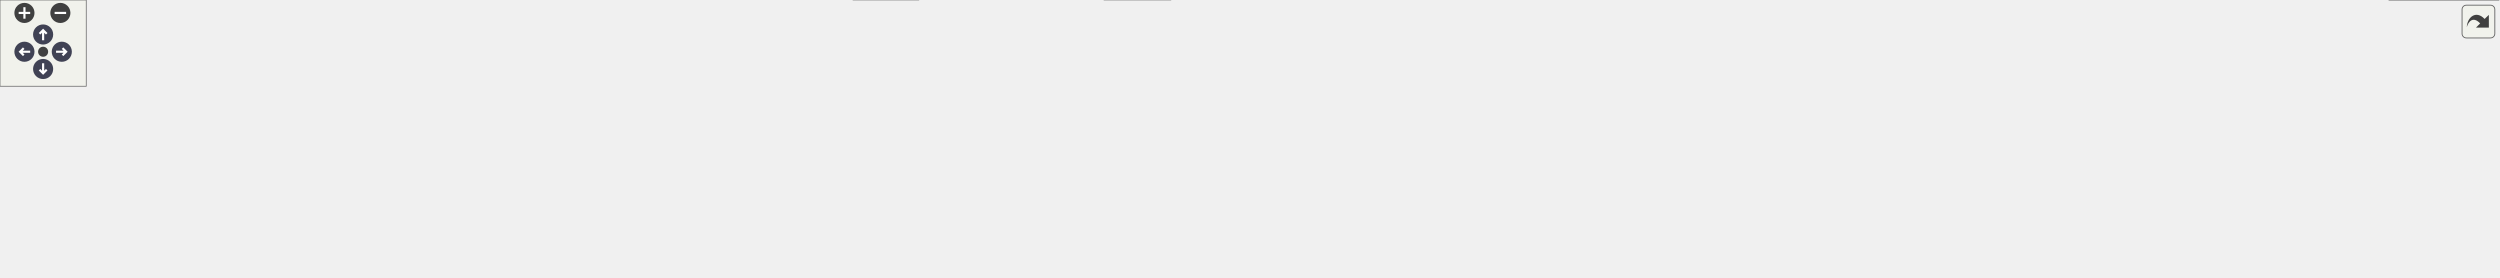
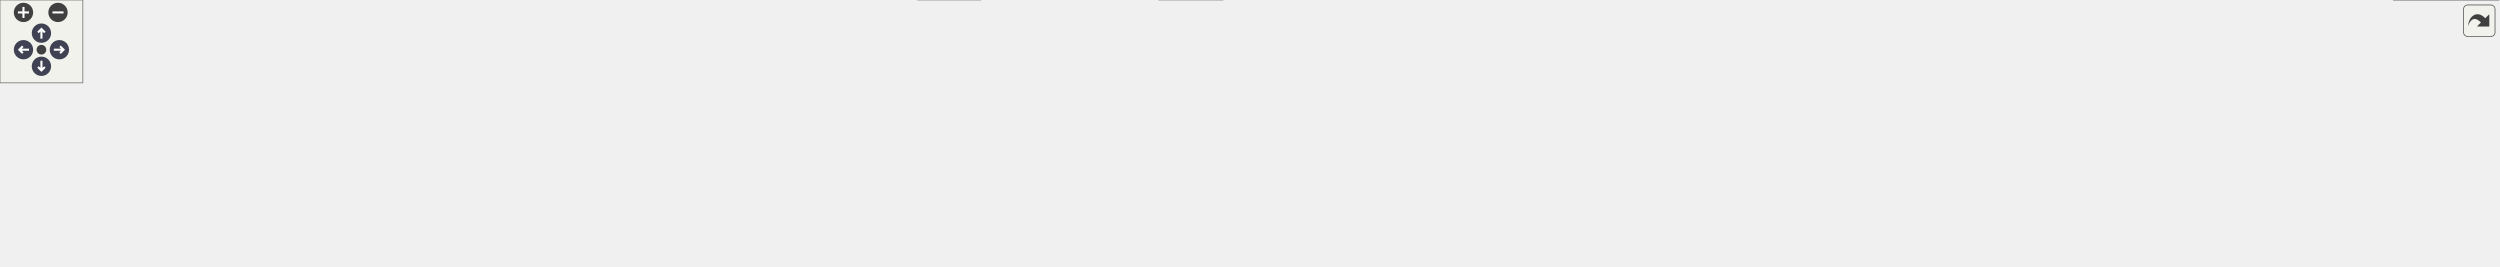
<svg xmlns="http://www.w3.org/2000/svg" xmlns:xlink="http://www.w3.org/1999/xlink" id="main" version="1.1" xml:space="preserve">
  <style type="text/css">
.node, .edge {opacity: 0.7;}
.node.selected, .edge.selected {opacity: 1;}
.edge:hover path { stroke: red; }
.edge:hover polygon { stroke: red; fill: red; }
</style>
  <defs>
    <circle id="rim" cx="0" cy="0" r="7" />
    <circle id="rim2" cx="0" cy="0" r="3.5" />
    <g id="zoomPlus">
      <use xlink:href="#rim" fill="#404040">
        <set attributeName="fill" to="#808080" begin="zoomplus.mouseover" end="zoomplus.mouseout" />
      </use>
      <path d="M-4,0h8M0,-4v8" fill="none" stroke="white" stroke-width="1.5" pointer-events="none" />
    </g>
    <g id="zoomMin">
      <use xlink:href="#rim" fill="#404040">
        <set attributeName="fill" to="#808080" begin="zoomminus.mouseover" end="zoomminus.mouseout" />
      </use>
      <path d="M-4,0h8" fill="none" stroke="white" stroke-width="1.5" pointer-events="none" />
    </g>
    <g id="arrowUp" transform="translate(30 24)">
      <use xlink:href="#rim" />
      <path pointer-events="none" fill="none" stroke="white" stroke-width="1.5" d="M0,-3.0v7 M-2.5,-0.5L0,-3.0L2.5,-0.5" />
    </g>
    <g id="arrowRight" transform="rotate(90) translate(36 -43)">
      <use xlink:href="#rim" />
      <path pointer-events="none" fill="none" stroke="white" stroke-width="1.5" d="M0,-3.0v7 M-2.5,-0.5L0,-3.0L2.5,-0.5" />
    </g>
    <g id="arrowDown" transform="rotate(180) translate(-30 -48)">
      <use xlink:href="#rim" />
      <path pointer-events="none" fill="none" stroke="white" stroke-width="1.5" d="M0,-3.0v7 M-2.5,-0.5L0,-3.0L2.5,-0.5" />
    </g>
    <g id="arrowLeft" transform="rotate(270) translate(-36 17)">
      <use xlink:href="#rim" />
      <path pointer-events="none" fill="none" stroke="white" stroke-width="1.5" d="M0,-3.0v7 M-2.5,-0.5L0,-3.0L2.5,-0.5" />
    </g>
    <g id="resetDef">
      <use xlink:href="#rim2" fill="#404040">
        <set attributeName="fill" to="#808080" begin="reset.mouseover" end="reset.mouseout" />
      </use>
    </g>
  </defs>
  <svg id="graph" class="graph">
    <g id="viewport">
      <g id="Node000001" class="node">
        <g id="a_Node000001">
          <a xlink:title="Global variable declarations   Global convenience function declarations   Global data structure defin...">
-             <polygon fill="#999999" stroke="#666666" points="805.25,-132 755.5,-132 755.5,-112 805.25,-112 805.25,-132" />
-             <text xml:space="preserve" text-anchor="middle" x="780.38" y="-118.5" font-family="Helvetica,sans-Serif" font-size="10.00">global.h</text>
+             <polygon fill="#999999" stroke="#666666" points="838.25,-132 788.5,-132 788.5,-112 838.25,-112 838.25,-132" />
+             <text xml:space="preserve" text-anchor="middle" x="813.38" y="-118.5" font-family="Helvetica,sans-Serif" font-size="10.00">global.h</text>
          </a>
        </g>
      </g>
      <g id="Node000002" class="node">
        <g id="a_Node000002">
          <a xlink:title=" ">
            <polygon fill="#e0e0e0" stroke="#999999" points="46.75,-76 0,-76 0,-56 46.75,-56 46.75,-76" />
            <text xml:space="preserve" text-anchor="middle" x="23.38" y="-62.5" font-family="Helvetica,sans-Serif" font-size="10.00">libintl.h</text>
          </a>
        </g>
      </g>
      <g id="edge1_Node000001_Node000002" class="edge">
        <g id="a_edge1_Node000001_Node000002">
          <a xlink:title=" ">
-             <path fill="none" stroke="#63b8ff" d="M755.11,-121.36C662.81,-122.27 335.22,-122 58.09,-76.12" />
-             <polygon fill="#63b8ff" stroke="#63b8ff" points="58.95,-72.71 48.51,-74.5 57.79,-79.61 58.95,-72.71" />
+             <path fill="none" stroke="#63b8ff" d="M788.29,-121.45C693.61,-122.77 348.98,-123.89 58.2,-76.13" />
+             <polygon fill="#63b8ff" stroke="#63b8ff" points="58.94,-72.7 48.5,-74.51 57.79,-79.61 58.94,-72.7" />
          </a>
        </g>
      </g>
      <g id="Node000003" class="node">
        <g id="a_Node000003">
          <a xlink:title=" ">
            <polygon fill="#e0e0e0" stroke="#999999" points="114.25,-76 64.5,-76 64.5,-56 114.25,-56 114.25,-76" />
            <text xml:space="preserve" text-anchor="middle" x="89.38" y="-62.5" font-family="Helvetica,sans-Serif" font-size="10.00">locale.h</text>
          </a>
        </g>
      </g>
      <g id="edge2_Node000001_Node000003" class="edge">
        <g id="a_edge2_Node000001_Node000003">
          <a xlink:title=" ">
-             <path fill="none" stroke="#63b8ff" d="M755.11,-120.99C668.53,-120.61 375.78,-116.34 125.64,-76.05" />
-             <polygon fill="#63b8ff" stroke="#63b8ff" points="126.44,-72.63 116,-74.47 125.31,-79.54 126.44,-72.63" />
+             <path fill="none" stroke="#63b8ff" d="M788.11,-121.11C698.77,-121.13 389.4,-118.09 125.84,-76.07" />
+             <polygon fill="#63b8ff" stroke="#63b8ff" points="126.43,-72.62 116,-74.48 125.31,-79.53 126.43,-72.62" />
          </a>
        </g>
      </g>
      <g id="Node000004" class="node">
        <g id="a_Node000004">
          <a xlink:title=" ">
            <polygon fill="#e0e0e0" stroke="#999999" points="172,-76 132.75,-76 132.75,-56 172,-56 172,-76" />
            <text xml:space="preserve" text-anchor="middle" x="152.38" y="-62.5" font-family="Helvetica,sans-Serif" font-size="10.00">glib.h</text>
          </a>
        </g>
      </g>
      <g id="edge3_Node000001_Node000004" class="edge">
        <g id="a_edge3_Node000001_Node000004">
          <a xlink:title=" ">
-             <path fill="none" stroke="#63b8ff" d="M755.23,-121.22C673.61,-121.51 408.75,-118.99 183.45,-76.2" />
-             <polygon fill="#63b8ff" stroke="#63b8ff" points="184.38,-72.82 173.9,-74.35 183.05,-79.69 184.38,-72.82" />
+             <path fill="none" stroke="#63b8ff" d="M788.06,-121.36C703.32,-122.13 421.91,-121.05 183.38,-76.18" />
+             <polygon fill="#63b8ff" stroke="#63b8ff" points="184.38,-72.8 173.9,-74.36 183.06,-79.68 184.38,-72.8" />
          </a>
        </g>
      </g>
      <g id="Node000005" class="node">
        <g id="a_Node000005">
          <a xlink:title=" ">
            <polygon fill="#e0e0e0" stroke="#999999" points="255.12,-76 189.62,-76 189.62,-56 255.12,-56 255.12,-76" />
            <text xml:space="preserve" text-anchor="middle" x="222.38" y="-62.5" font-family="Helvetica,sans-Serif" font-size="10.00">glib/gi18n.h</text>
          </a>
        </g>
      </g>
      <g id="edge4_Node000001_Node000005" class="edge">
        <g id="a_edge4_Node000001_Node000005">
          <a xlink:title=" ">
-             <path fill="none" stroke="#63b8ff" d="M755.01,-119.9C681.23,-116.48 460.2,-104.57 266.56,-76.14" />
-             <polygon fill="#63b8ff" stroke="#63b8ff" points="267.22,-72.7 256.82,-74.69 266.19,-79.62 267.22,-72.7" />
+             <path fill="none" stroke="#63b8ff" d="M788.07,-120.09C711.2,-117.08 473.5,-105.98 266.4,-76.1" />
+             <polygon fill="#63b8ff" stroke="#63b8ff" points="267.22,-72.68 256.81,-74.7 266.2,-79.61 267.22,-72.68" />
          </a>
        </g>
      </g>
      <g id="Node000006" class="node">
        <g id="a_Node000006">
          <a xlink:title=" ">
-             <polygon fill="#e0e0e0" stroke="#999999" points="323.62,-76 273.12,-76 273.12,-56 323.62,-56 323.62,-76" />
-             <text xml:space="preserve" text-anchor="middle" x="298.38" y="-62.5" font-family="Helvetica,sans-Serif" font-size="10.00">unistd.h</text>
+             <polygon fill="#e0e0e0" stroke="#999999" points="325.75,-76 273,-76 273,-56 325.75,-56 325.75,-76" />
+             <text xml:space="preserve" text-anchor="middle" x="299.38" y="-62.5" font-family="Helvetica,sans-Serif" font-size="10.00">gio/gio.h</text>
          </a>
        </g>
      </g>
      <g id="edge5_Node000001_Node000006" class="edge">
        <g id="a_edge5_Node000001_Node000006">
          <a xlink:title=" ">
-             <path fill="none" stroke="#63b8ff" d="M755.41,-119.88C688.64,-116.61 500.3,-105.44 334.77,-76.17" />
-             <polygon fill="#63b8ff" stroke="#63b8ff" points="335.85,-72.81 325.39,-74.49 334.61,-79.7 335.85,-72.81" />
+             <path fill="none" stroke="#63b8ff" d="M788.06,-119.97C717.99,-116.82 515.42,-105.8 337.18,-76.03" />
+             <polygon fill="#63b8ff" stroke="#63b8ff" points="337.95,-72.61 327.51,-74.39 336.78,-79.51 337.95,-72.61" />
          </a>
        </g>
      </g>
      <g id="Node000007" class="node">
        <g id="a_Node000007">
          <a xlink:title=" ">
-             <polygon fill="#e0e0e0" stroke="#999999" points="389.5,-76 341.25,-76 341.25,-56 389.5,-56 389.5,-76" />
-             <text xml:space="preserve" text-anchor="middle" x="365.38" y="-62.5" font-family="Helvetica,sans-Serif" font-size="10.00">string.h</text>
+             <polygon fill="#e0e0e0" stroke="#999999" points="394.62,-76 344.12,-76 344.12,-56 394.62,-56 394.62,-76" />
+             <text xml:space="preserve" text-anchor="middle" x="369.38" y="-62.5" font-family="Helvetica,sans-Serif" font-size="10.00">unistd.h</text>
          </a>
        </g>
      </g>
      <g id="edge6_Node000001_Node000007" class="edge">
        <g id="a_edge6_Node000001_Node000007">
          <a xlink:title=" ">
-             <path fill="none" stroke="#63b8ff" d="M755.08,-118.98C694.2,-113.91 534.8,-99.33 403.38,-76 402.55,-75.85 401.71,-75.7 400.87,-75.54" />
-             <polygon fill="#63b8ff" stroke="#63b8ff" points="401.81,-72.16 391.3,-73.53 400.37,-79.01 401.81,-72.16" />
+             <path fill="none" stroke="#63b8ff" d="M788.23,-119.55C725.36,-115.66 556.22,-103.48 406.13,-76.27" />
+             <polygon fill="#63b8ff" stroke="#63b8ff" points="406.86,-72.84 396.39,-74.47 405.59,-79.73 406.86,-72.84" />
          </a>
        </g>
      </g>
      <g id="Node000008" class="node">
        <g id="a_Node000008">
          <a xlink:title=" ">
-             <polygon fill="#e0e0e0" stroke="#999999" points="639,-20 593.75,-20 593.75,0 639,0 639,-20" />
-             <text xml:space="preserve" text-anchor="middle" x="616.38" y="-6.5" font-family="Helvetica,sans-Serif" font-size="10.00">stdio.h</text>
+             <polygon fill="#e0e0e0" stroke="#999999" points="460.5,-76 412.25,-76 412.25,-56 460.5,-56 460.5,-76" />
+             <text xml:space="preserve" text-anchor="middle" x="436.38" y="-62.5" font-family="Helvetica,sans-Serif" font-size="10.00">string.h</text>
          </a>
        </g>
      </g>
      <g id="edge7_Node000001_Node000008" class="edge">
        <g id="a_edge7_Node000001_Node000008">
          <a xlink:title=" ">
-             <path fill="none" stroke="#63b8ff" d="M755.25,-119.6C679.53,-115.11 457.43,-99.99 436.38,-76 393.96,-27.67 518.54,-15.27 581.87,-12.09" />
-             <polygon fill="#63b8ff" stroke="#63b8ff" points="581.94,-15.59 591.78,-11.65 581.63,-8.6 581.94,-15.59" />
+             <path fill="none" stroke="#63b8ff" d="M788.15,-118.53C731.67,-112.81 590.86,-97.47 474.38,-76 473.55,-75.85 472.72,-75.69 471.88,-75.53" />
+             <polygon fill="#63b8ff" stroke="#63b8ff" points="472.82,-72.15 462.31,-73.49 471.36,-78.99 472.82,-72.15" />
          </a>
        </g>
      </g>
      <g id="Node000009" class="node">
        <g id="a_Node000009">
          <a xlink:title=" ">
-             <polygon fill="#e0e0e0" stroke="#999999" points="493.12,-76 445.62,-76 445.62,-56 493.12,-56 493.12,-76" />
-             <text xml:space="preserve" text-anchor="middle" x="469.38" y="-62.5" font-family="Helvetica,sans-Serif" font-size="10.00">stdlib.h</text>
+             <polygon fill="#e0e0e0" stroke="#999999" points="710,-20 664.75,-20 664.75,0 710,0 710,-20" />
+             <text xml:space="preserve" text-anchor="middle" x="687.38" y="-6.5" font-family="Helvetica,sans-Serif" font-size="10.00">stdio.h</text>
          </a>
        </g>
      </g>
      <g id="edge8_Node000001_Node000009" class="edge">
        <g id="a_edge8_Node000001_Node000009">
          <a xlink:title=" ">
-             <path fill="none" stroke="#63b8ff" d="M755.18,-117.92C707.82,-111.92 602.09,-97.53 504.37,-76.48" />
-             <polygon fill="#63b8ff" stroke="#63b8ff" points="505.41,-73.12 494.89,-74.4 503.91,-79.96 505.41,-73.12" />
+             <path fill="none" stroke="#63b8ff" d="M788.03,-121.31C721.35,-121.52 543.7,-118.06 507.38,-76 465.35,-27.34 589.73,-15.1 652.94,-12.03" />
+             <polygon fill="#63b8ff" stroke="#63b8ff" points="652.98,-15.53 662.83,-11.61 652.69,-8.54 652.98,-15.53" />
          </a>
        </g>
      </g>
      <g id="Node000010" class="node">
        <g id="a_Node000010">
          <a xlink:title=" ">
-             <polygon fill="#e0e0e0" stroke="#999999" points="577.88,-76 510.88,-76 510.88,-56 577.88,-56 577.88,-76" />
-             <text xml:space="preserve" text-anchor="middle" x="544.38" y="-62.5" font-family="Helvetica,sans-Serif" font-size="10.00">sys/types.h</text>
+             <polygon fill="#e0e0e0" stroke="#999999" points="564.12,-76 516.62,-76 516.62,-56 564.12,-56 564.12,-76" />
+             <text xml:space="preserve" text-anchor="middle" x="540.38" y="-62.5" font-family="Helvetica,sans-Serif" font-size="10.00">stdlib.h</text>
          </a>
        </g>
      </g>
      <g id="edge9_Node000001_Node000010" class="edge">
        <g id="a_edge9_Node000001_Node000010">
          <a xlink:title=" ">
-             <path fill="none" stroke="#63b8ff" d="M755.12,-115.22C715.52,-106.16 638.26,-88.48 589.1,-77.23" />
-             <polygon fill="#63b8ff" stroke="#63b8ff" points="590.15,-73.88 579.62,-75.07 588.59,-80.71 590.15,-73.88" />
+             <path fill="none" stroke="#63b8ff" d="M788.24,-117.07C746.13,-110.32 658.47,-95.58 575.56,-76.6" />
+             <polygon fill="#63b8ff" stroke="#63b8ff" points="576.43,-73.21 565.9,-74.36 574.85,-80.03 576.43,-73.21" />
          </a>
        </g>
      </g>
      <g id="Node000011" class="node">
        <g id="a_Node000011">
          <a xlink:title=" ">
-             <polygon fill="#e0e0e0" stroke="#999999" points="655.12,-76 595.62,-76 595.62,-56 655.12,-56 655.12,-76" />
-             <text xml:space="preserve" text-anchor="middle" x="625.38" y="-62.5" font-family="Helvetica,sans-Serif" font-size="10.00">sys/stat.h</text>
+             <polygon fill="#e0e0e0" stroke="#999999" points="648.88,-76 581.88,-76 581.88,-56 648.88,-56 648.88,-76" />
+             <text xml:space="preserve" text-anchor="middle" x="615.38" y="-62.5" font-family="Helvetica,sans-Serif" font-size="10.00">sys/types.h</text>
          </a>
        </g>
      </g>
      <g id="edge10_Node000001_Node000011" class="edge">
        <g id="a_edge10_Node000001_Node000011">
          <a xlink:title=" ">
-             <path fill="none" stroke="#63b8ff" d="M755.13,-112.2C730.21,-103.52 691.81,-90.14 663.24,-80.19" />
-             <polygon fill="#63b8ff" stroke="#63b8ff" points="664.46,-76.91 653.87,-76.93 662.16,-83.52 664.46,-76.91" />
+             <path fill="none" stroke="#63b8ff" d="M788.3,-114.16C756.12,-105.39 699.74,-90.01 660.13,-79.21" />
+             <polygon fill="#63b8ff" stroke="#63b8ff" points="661.21,-75.87 650.64,-76.62 659.37,-82.63 661.21,-75.87" />
          </a>
        </g>
      </g>
      <g id="Node000012" class="node">
        <g id="a_Node000012">
          <a xlink:title=" ">
-             <polygon fill="#e0e0e0" stroke="#999999" points="814.38,-20 768.38,-20 768.38,0 814.38,0 814.38,-20" />
-             <text xml:space="preserve" text-anchor="middle" x="791.38" y="-6.5" font-family="Helvetica,sans-Serif" font-size="10.00">math.h</text>
+             <polygon fill="#e0e0e0" stroke="#999999" points="726.12,-76 666.62,-76 666.62,-56 726.12,-56 726.12,-76" />
+             <text xml:space="preserve" text-anchor="middle" x="696.38" y="-62.5" font-family="Helvetica,sans-Serif" font-size="10.00">sys/stat.h</text>
          </a>
        </g>
      </g>
      <g id="edge11_Node000001_Node000012" class="edge">
        <g id="a_edge11_Node000001_Node000012">
          <a xlink:title=" ">
-             <path fill="none" stroke="#63b8ff" d="M805.57,-120.52C937.06,-117.89 1539.63,-104.32 1566.38,-76 1572.48,-69.54 1572.48,-62.46 1566.38,-56 1540.62,-28.71 972.99,-14.84 825.92,-11.7" />
-             <polygon fill="#63b8ff" stroke="#63b8ff" points="826.12,-8.2 816.05,-11.49 825.97,-15.2 826.12,-8.2" />
+             <path fill="none" stroke="#63b8ff" d="M793,-111.59C774.82,-103.21 747.95,-90.8 727.16,-81.21" />
+             <polygon fill="#63b8ff" stroke="#63b8ff" points="728.83,-78.13 718.29,-77.11 725.9,-84.48 728.83,-78.13" />
          </a>
        </g>
      </g>
      <g id="Node000013" class="node">
        <g id="a_Node000013">
          <a xlink:title=" ">
-             <polygon fill="#e0e0e0" stroke="#999999" points="807.5,-76 753.25,-76 753.25,-56 807.5,-56 807.5,-76" />
-             <text xml:space="preserve" text-anchor="middle" x="780.38" y="-62.5" font-family="Helvetica,sans-Serif" font-size="10.00">gtk/gtk.h</text>
+             <polygon fill="#e0e0e0" stroke="#999999" points="885.38,-20 839.38,-20 839.38,0 885.38,0 885.38,-20" />
+             <text xml:space="preserve" text-anchor="middle" x="862.38" y="-6.5" font-family="Helvetica,sans-Serif" font-size="10.00">math.h</text>
          </a>
        </g>
      </g>
      <g id="edge12_Node000001_Node000013" class="edge">
        <g id="a_edge12_Node000001_Node000013">
          <a xlink:title=" ">
-             <path fill="none" stroke="#63b8ff" d="M780.38,-111.59C780.38,-105.01 780.38,-95.96 780.38,-87.73" />
-             <polygon fill="#63b8ff" stroke="#63b8ff" points="783.88,-87.81 780.38,-77.81 776.88,-87.81 783.88,-87.81" />
+             <path fill="none" stroke="#63b8ff" d="M838.44,-120.59C973.46,-118.26 1609.21,-105.75 1637.38,-76 1643.49,-69.55 1643.48,-62.46 1637.38,-56 1611.62,-28.71 1043.99,-14.84 896.92,-11.7" />
+             <polygon fill="#63b8ff" stroke="#63b8ff" points="897.12,-8.2 887.05,-11.49 896.97,-15.2 897.12,-8.2" />
          </a>
        </g>
      </g>
      <g id="Node000014" class="node">
        <g id="a_Node000014">
          <a xlink:title=" ">
-             <polygon fill="#e0e0e0" stroke="#999999" points="885.12,-76 825.62,-76 825.62,-56 885.12,-56 885.12,-76" />
-             <text xml:space="preserve" text-anchor="middle" x="855.38" y="-62.5" font-family="Helvetica,sans-Serif" font-size="10.00">gtk/gtkx.h</text>
+             <polygon fill="#e0e0e0" stroke="#999999" points="878.5,-76 824.25,-76 824.25,-56 878.5,-56 878.5,-76" />
+             <text xml:space="preserve" text-anchor="middle" x="851.38" y="-62.5" font-family="Helvetica,sans-Serif" font-size="10.00">gtk/gtk.h</text>
          </a>
        </g>
      </g>
      <g id="edge13_Node000001_Node000014" class="edge">
        <g id="a_edge13_Node000001_Node000014">
          <a xlink:title=" ">
-             <path fill="none" stroke="#63b8ff" d="M793.44,-111.59C804.34,-103.74 820.13,-92.38 833.03,-83.09" />
-             <polygon fill="#63b8ff" stroke="#63b8ff" points="834.91,-86.05 840.98,-77.36 830.82,-80.37 834.91,-86.05" />
+             <path fill="none" stroke="#63b8ff" d="M819.99,-111.59C825.06,-104.39 832.21,-94.23 838.4,-85.43" />
+             <polygon fill="#63b8ff" stroke="#63b8ff" points="841.07,-87.73 843.96,-77.54 835.34,-83.7 841.07,-87.73" />
          </a>
        </g>
      </g>
      <g id="Node000015" class="node">
        <g id="a_Node000015">
          <a xlink:title=" ">
-             <polygon fill="#e0e0e0" stroke="#999999" points="961.75,-76 903,-76 903,-56 961.75,-56 961.75,-76" />
-             <text xml:space="preserve" text-anchor="middle" x="932.38" y="-62.5" font-family="Helvetica,sans-Serif" font-size="10.00">gdk/gdk.h</text>
+             <polygon fill="#e0e0e0" stroke="#999999" points="956.12,-76 896.62,-76 896.62,-56 956.12,-56 956.12,-76" />
+             <text xml:space="preserve" text-anchor="middle" x="926.38" y="-62.5" font-family="Helvetica,sans-Serif" font-size="10.00">gtk/gtkx.h</text>
          </a>
        </g>
      </g>
      <g id="edge14_Node000001_Node000015" class="edge">
        <g id="a_edge14_Node000001_Node000015">
          <a xlink:title=" ">
-             <path fill="none" stroke="#63b8ff" d="M805.47,-112.08C829.89,-103.41 867.28,-90.13 895.16,-80.22" />
-             <polygon fill="#63b8ff" stroke="#63b8ff" points="896.03,-83.63 904.28,-76.98 893.68,-77.03 896.03,-83.63" />
+             <path fill="none" stroke="#63b8ff" d="M833.06,-111.59C850.53,-103.24 876.33,-90.92 896.37,-81.34" />
+             <polygon fill="#63b8ff" stroke="#63b8ff" points="897.66,-84.6 905.17,-77.13 894.64,-78.29 897.66,-84.6" />
          </a>
        </g>
      </g>
      <g id="Node000016" class="node">
        <g id="a_Node000016">
          <a xlink:title=" ">
-             <polygon fill="#e0e0e0" stroke="#999999" points="1078.62,-76 980.12,-76 980.12,-56 1078.62,-56 1078.62,-76" />
-             <text xml:space="preserve" text-anchor="middle" x="1029.38" y="-62.5" font-family="Helvetica,sans-Serif" font-size="10.00">gdk/gdkkeysyms.h</text>
+             <polygon fill="#e0e0e0" stroke="#999999" points="1032.75,-76 974,-76 974,-56 1032.75,-56 1032.75,-76" />
+             <text xml:space="preserve" text-anchor="middle" x="1003.38" y="-62.5" font-family="Helvetica,sans-Serif" font-size="10.00">gdk/gdk.h</text>
          </a>
        </g>
      </g>
      <g id="edge15_Node000001_Node000016" class="edge">
        <g id="a_edge15_Node000001_Node000016">
          <a xlink:title=" ">
-             <path fill="none" stroke="#63b8ff" d="M805.62,-115.53C845.01,-106.98 922.03,-90.28 974.59,-78.88" />
-             <polygon fill="#63b8ff" stroke="#63b8ff" points="975.23,-82.32 984.26,-76.78 973.74,-75.48 975.23,-82.32" />
+             <path fill="none" stroke="#63b8ff" d="M838.61,-113.83C870.39,-104.79 925.41,-89.16 963.06,-78.46" />
+             <polygon fill="#63b8ff" stroke="#63b8ff" points="963.54,-81.96 972.2,-75.86 961.63,-75.23 963.54,-81.96" />
          </a>
        </g>
      </g>
      <g id="Node000017" class="node">
        <g id="a_Node000017">
          <a xlink:title=" ">
-             <polygon fill="#e0e0e0" stroke="#999999" points="1214,-76 1096.75,-76 1096.75,-56 1214,-56 1214,-76" />
-             <text xml:space="preserve" text-anchor="middle" x="1155.38" y="-62.5" font-family="Helvetica,sans-Serif" font-size="10.00">gdk-pixbuf/gdk-pixbuf.h</text>
+             <polygon fill="#e0e0e0" stroke="#999999" points="1149.62,-76 1051.12,-76 1051.12,-56 1149.62,-56 1149.62,-76" />
+             <text xml:space="preserve" text-anchor="middle" x="1100.38" y="-62.5" font-family="Helvetica,sans-Serif" font-size="10.00">gdk/gdkkeysyms.h</text>
          </a>
        </g>
      </g>
      <g id="edge16_Node000001_Node000017" class="edge">
        <g id="a_edge16_Node000001_Node000017">
          <a xlink:title=" ">
-             <path fill="none" stroke="#63b8ff" d="M805.56,-117.37C862,-109.25 1000.31,-89.33 1085.13,-77.12" />
-             <polygon fill="#63b8ff" stroke="#63b8ff" points="1085.58,-80.59 1094.97,-75.7 1084.58,-73.66 1085.58,-80.59" />
+             <path fill="none" stroke="#63b8ff" d="M838.59,-116.26C883.21,-107.86 977.23,-90.17 1039.6,-78.44" />
+             <polygon fill="#63b8ff" stroke="#63b8ff" points="1040.19,-81.89 1049.37,-76.6 1038.89,-75.01 1040.19,-81.89" />
          </a>
        </g>
      </g>
      <g id="Node000018" class="node">
        <g id="a_Node000018">
          <a xlink:title=" ">
-             <polygon fill="#e0e0e0" stroke="#999999" points="1322.88,-76 1231.88,-76 1231.88,-56 1322.88,-56 1322.88,-76" />
-             <text xml:space="preserve" text-anchor="middle" x="1277.38" y="-62.5" font-family="Helvetica,sans-Serif" font-size="10.00">pango/pangoft2.h</text>
+             <polygon fill="#e0e0e0" stroke="#999999" points="1285,-76 1167.75,-76 1167.75,-56 1285,-56 1285,-76" />
+             <text xml:space="preserve" text-anchor="middle" x="1226.38" y="-62.5" font-family="Helvetica,sans-Serif" font-size="10.00">gdk-pixbuf/gdk-pixbuf.h</text>
          </a>
        </g>
      </g>
      <g id="edge17_Node000001_Node000018" class="edge">
        <g id="a_edge17_Node000001_Node000018">
          <a xlink:title=" ">
-             <path fill="none" stroke="#63b8ff" d="M805.42,-119.02C871.5,-113.68 1056.22,-97.98 1220.18,-76.36" />
-             <polygon fill="#63b8ff" stroke="#63b8ff" points="1220.5,-79.85 1229.95,-75.06 1219.57,-72.91 1220.5,-79.85" />
+             <path fill="none" stroke="#63b8ff" d="M838.48,-117.74C893.73,-110.57 1030.28,-92.82 1156.05,-76.3" />
+             <polygon fill="#63b8ff" stroke="#63b8ff" points="1156.44,-79.78 1165.9,-75.01 1155.53,-72.84 1156.44,-79.78" />
          </a>
        </g>
      </g>
      <g id="Node000019" class="node">
        <g id="a_Node000019">
          <a xlink:title=" ">
-             <polygon fill="#e0e0e0" stroke="#999999" points="1401.88,-76 1340.88,-76 1340.88,-56 1401.88,-56 1401.88,-76" />
-             <text xml:space="preserve" text-anchor="middle" x="1371.38" y="-62.5" font-family="Helvetica,sans-Serif" font-size="10.00">epoxy/gl.h</text>
+             <polygon fill="#e0e0e0" stroke="#999999" points="1393.88,-76 1302.88,-76 1302.88,-56 1393.88,-56 1393.88,-76" />
+             <text xml:space="preserve" text-anchor="middle" x="1348.38" y="-62.5" font-family="Helvetica,sans-Serif" font-size="10.00">pango/pangoft2.h</text>
          </a>
        </g>
      </g>
      <g id="edge18_Node000001_Node000019" class="edge">
        <g id="a_edge18_Node000001_Node000019">
          <a xlink:title=" ">
-             <path fill="none" stroke="#63b8ff" d="M805.56,-120.25C882.62,-117.68 1122.09,-107.68 1329.69,-76.21" />
-             <polygon fill="#63b8ff" stroke="#63b8ff" points="1329.95,-79.71 1339.3,-74.73 1328.89,-72.79 1329.95,-79.71" />
+             <path fill="none" stroke="#63b8ff" d="M838.74,-119.27C908.98,-114.35 1112.19,-99.2 1291.24,-76.33" />
+             <polygon fill="#63b8ff" stroke="#63b8ff" points="1291.48,-79.83 1300.95,-75.08 1290.58,-72.89 1291.48,-79.83" />
          </a>
        </g>
      </g>
      <g id="Node000020" class="node">
        <g id="a_Node000020">
          <a xlink:title=" ">
-             <polygon fill="#e0e0e0" stroke="#999999" points="1472.75,-76 1420,-76 1420,-56 1472.75,-56 1472.75,-76" />
-             <text xml:space="preserve" text-anchor="middle" x="1446.38" y="-62.5" font-family="Helvetica,sans-Serif" font-size="10.00">GL/glu.h</text>
+             <polygon fill="#e0e0e0" stroke="#999999" points="1472.88,-76 1411.88,-76 1411.88,-56 1472.88,-56 1472.88,-76" />
+             <text xml:space="preserve" text-anchor="middle" x="1442.38" y="-62.5" font-family="Helvetica,sans-Serif" font-size="10.00">epoxy/gl.h</text>
          </a>
        </g>
      </g>
      <g id="edge19_Node000001_Node000020" class="edge">
        <g id="a_edge19_Node000001_Node000020">
          <a xlink:title=" ">
-             <path fill="none" stroke="#63b8ff" d="M805.51,-120.83C889.65,-119.93 1169.13,-114.18 1408.37,-76.21" />
-             <polygon fill="#63b8ff" stroke="#63b8ff" points="1408.92,-79.67 1418.23,-74.62 1407.8,-72.76 1408.92,-79.67" />
+             <path fill="none" stroke="#63b8ff" d="M838.54,-120.43C919.04,-118.34 1177.53,-109.43 1400.13,-76.3" />
+             <polygon fill="#63b8ff" stroke="#63b8ff" points="1400.52,-79.78 1409.88,-74.82 1399.47,-72.86 1400.52,-79.78" />
          </a>
        </g>
      </g>
      <g id="Node000021" class="node">
        <g id="a_Node000021">
          <a xlink:title=" ">
-             <polygon fill="#e0e0e0" stroke="#999999" points="1557.5,-76 1491.25,-76 1491.25,-56 1557.5,-56 1557.5,-76" />
-             <text xml:space="preserve" text-anchor="middle" x="1524.38" y="-62.5" font-family="Helvetica,sans-Serif" font-size="10.00">epoxy/glx.h</text>
+             <polygon fill="#e0e0e0" stroke="#999999" points="1543.75,-76 1491,-76 1491,-56 1543.75,-56 1543.75,-76" />
+             <text xml:space="preserve" text-anchor="middle" x="1517.38" y="-62.5" font-family="Helvetica,sans-Serif" font-size="10.00">GL/glu.h</text>
          </a>
        </g>
      </g>
      <g id="edge20_Node000001_Node000021" class="edge">
        <g id="a_edge20_Node000001_Node000021">
          <a xlink:title=" ">
-             <path fill="none" stroke="#63b8ff" d="M805.65,-120.67C895.81,-119.24 1210.1,-111.92 1479.93,-75.96" />
-             <polygon fill="#63b8ff" stroke="#63b8ff" points="1480.18,-79.46 1489.62,-74.65 1479.24,-72.52 1480.18,-79.46" />
+             <path fill="none" stroke="#63b8ff" d="M838.47,-120.97C925.81,-120.54 1224.62,-116.14 1479.4,-76.2" />
+             <polygon fill="#63b8ff" stroke="#63b8ff" points="1479.91,-79.66 1489.23,-74.63 1478.81,-72.75 1479.91,-79.66" />
          </a>
        </g>
      </g>
      <g id="Node000022" class="node">
        <g id="a_Node000022">
-           <a xlink:href="../../dc/db0/math__3d_8h.html" target="_top" xlink:title="Functions for OpenGL math.">
-             <polygon fill="white" stroke="#666666" points="735.25,-76 673.5,-76 673.5,-56 735.25,-56 735.25,-76" />
-             <text xml:space="preserve" text-anchor="middle" x="704.38" y="-62.5" font-family="Helvetica,sans-Serif" font-size="10.00">math_3d.h</text>
+           <a xlink:title=" ">
+             <polygon fill="#e0e0e0" stroke="#999999" points="1628.5,-76 1562.25,-76 1562.25,-56 1628.5,-56 1628.5,-76" />
+             <text xml:space="preserve" text-anchor="middle" x="1595.38" y="-62.5" font-family="Helvetica,sans-Serif" font-size="10.00">epoxy/glx.h</text>
          </a>
        </g>
      </g>
      <g id="edge21_Node000001_Node000022" class="edge">
        <g id="a_edge21_Node000001_Node000022">
          <a xlink:title=" ">
-             <path fill="none" stroke="#63b8ff" d="M767.14,-111.59C756.09,-103.74 740.09,-92.38 727.02,-83.09" />
-             <polygon fill="#63b8ff" stroke="#63b8ff" points="729.13,-80.3 718.95,-77.36 725.07,-86 729.13,-80.3" />
+             <path fill="none" stroke="#63b8ff" d="M838.71,-120.79C932.01,-119.74 1265.39,-113.53 1550.71,-75.98" />
+             <polygon fill="#63b8ff" stroke="#63b8ff" points="1551.17,-79.45 1560.62,-74.66 1550.25,-72.51 1551.17,-79.45" />
          </a>
        </g>
      </g>
      <g id="Node000023" class="node">
        <g id="a_Node000023">
-           <a xlink:href="../../d7/d21/cedit_8h.html" target="_top" xlink:title="Variable declarations for the curve layout edition window.">
-             <polygon fill="white" stroke="#666666" points="1659,-76 1613.75,-76 1613.75,-56 1659,-56 1659,-76" />
-             <text xml:space="preserve" text-anchor="middle" x="1636.38" y="-62.5" font-family="Helvetica,sans-Serif" font-size="10.00">cedit.h</text>
-           </a>
-         </g>
-       </g>
-       <g id="edge24_Node000001_Node000023" class="edge">
-         <g id="a_edge24_Node000001_Node000023">
-           <a xlink:title=" ">
-             <path fill="none" stroke="#63b8ff" d="M805.68,-121.3C906.49,-122.12 1289.11,-121.86 1599.38,-76 1600.38,-75.85 1601.39,-75.69 1602.41,-75.51" />
-             <polygon fill="#63b8ff" stroke="#63b8ff" points="1602.83,-79 1611.93,-73.58 1601.43,-72.14 1602.83,-79" />
+           <a xlink:href="../../dc/db0/math__3d_8h.html" target="_top" xlink:title="Functions for OpenGL math.">
+             <polygon fill="white" stroke="#666666" points="806.25,-76 744.5,-76 744.5,-56 806.25,-56 806.25,-76" />
+             <text xml:space="preserve" text-anchor="middle" x="775.38" y="-62.5" font-family="Helvetica,sans-Serif" font-size="10.00">math_3d.h</text>
+           </a>
+         </g>
+       </g>
+       <g id="edge22_Node000001_Node000023" class="edge">
+         <g id="a_edge22_Node000001_Node000023">
+           <a xlink:title=" ">
+             <path fill="none" stroke="#63b8ff" d="M806.76,-111.59C801.69,-104.39 794.54,-94.23 788.35,-85.43" />
+             <polygon fill="#63b8ff" stroke="#63b8ff" points="791.41,-83.7 782.79,-77.54 785.68,-87.73 791.41,-83.7" />
          </a>
        </g>
      </g>
      <g id="Node000024" class="node">
        <g id="a_Node000024">
-           <a xlink:href="../../da/d7e/glwin_8h.html" target="_top" xlink:title="Variable declarations related the OpenGL window   Data structure declarations related the OpenGL wind...">
-             <polygon fill="white" stroke="#666666" points="1723.75,-76 1677,-76 1677,-56 1723.75,-56 1723.75,-76" />
-             <text xml:space="preserve" text-anchor="middle" x="1700.38" y="-62.5" font-family="Helvetica,sans-Serif" font-size="10.00">glwin.h</text>
+           <a xlink:href="../../d7/d21/cedit_8h.html" target="_top" xlink:title="Variable declarations for the curve layout edition window.">
+             <polygon fill="white" stroke="#666666" points="1730,-76 1684.75,-76 1684.75,-56 1730,-56 1730,-76" />
+             <text xml:space="preserve" text-anchor="middle" x="1707.38" y="-62.5" font-family="Helvetica,sans-Serif" font-size="10.00">cedit.h</text>
          </a>
        </g>
      </g>
      <g id="edge25_Node000001_Node000024" class="edge">
        <g id="a_edge25_Node000001_Node000024">
          <a xlink:title=" ">
-             <path fill="none" stroke="#63b8ff" d="M805.74,-120.48C929.71,-117.82 1473.28,-104.83 1665.41,-76.07" />
-             <polygon fill="#63b8ff" stroke="#63b8ff" points="1665.91,-79.53 1675.25,-74.52 1664.82,-72.61 1665.91,-79.53" />
-           </a>
-         </g>
-       </g>
-       <g id="edge23_Node000022_Node000008" class="edge">
-         <g id="a_edge23_Node000022_Node000008">
-           <a xlink:title=" ">
-             <path fill="none" stroke="#63b8ff" d="M689.05,-55.59C675.88,-47.51 656.64,-35.71 641.27,-26.27" />
-             <polygon fill="#63b8ff" stroke="#63b8ff" points="643.47,-23.52 633.11,-21.27 639.81,-29.48 643.47,-23.52" />
-           </a>
-         </g>
-       </g>
-       <g id="edge22_Node000022_Node000012" class="edge">
-         <g id="a_edge22_Node000022_Node000012">
-           <a xlink:title=" ">
-             <path fill="none" stroke="#63b8ff" d="M719.53,-55.59C732.42,-47.59 751.21,-35.93 766.33,-26.54" />
-             <polygon fill="#63b8ff" stroke="#63b8ff" points="768.17,-29.53 774.82,-21.28 764.47,-23.58 768.17,-29.53" />
+             <path fill="none" stroke="#63b8ff" d="M838.43,-121.38C941.7,-122.59 1344.22,-123.8 1670.38,-76 1671.38,-75.85 1672.39,-75.69 1673.41,-75.52" />
+             <polygon fill="#63b8ff" stroke="#63b8ff" points="1673.82,-79.01 1682.93,-73.59 1672.43,-72.15 1673.82,-79.01" />
          </a>
        </g>
      </g>
      <g id="Node000025" class="node">
        <g id="a_Node000025">
+           <a xlink:href="../../da/d7e/glwin_8h.html" target="_top" xlink:title="Variable declarations related the OpenGL window   Data structure declarations related the OpenGL wind...">
+             <polygon fill="white" stroke="#666666" points="1794.75,-76 1748,-76 1748,-56 1794.75,-56 1794.75,-76" />
+             <text xml:space="preserve" text-anchor="middle" x="1771.38" y="-62.5" font-family="Helvetica,sans-Serif" font-size="10.00">glwin.h</text>
+           </a>
+         </g>
+       </g>
+       <g id="edge26_Node000001_Node000025" class="edge">
+         <g id="a_edge26_Node000001_Node000025">
+           <a xlink:title=" ">
+             <path fill="none" stroke="#63b8ff" d="M838.53,-120.54C965.38,-118.13 1536.33,-105.89 1736.51,-76.05" />
+             <polygon fill="#63b8ff" stroke="#63b8ff" points="1736.91,-79.53 1746.25,-74.52 1735.83,-72.61 1736.91,-79.53" />
+           </a>
+         </g>
+       </g>
+       <g id="edge24_Node000023_Node000009" class="edge">
+         <g id="a_edge24_Node000023_Node000009">
+           <a xlink:title=" ">
+             <path fill="none" stroke="#63b8ff" d="M760.05,-55.59C746.88,-47.51 727.64,-35.71 712.27,-26.27" />
+             <polygon fill="#63b8ff" stroke="#63b8ff" points="714.47,-23.52 704.11,-21.27 710.81,-29.48 714.47,-23.52" />
+           </a>
+         </g>
+       </g>
+       <g id="edge23_Node000023_Node000013" class="edge">
+         <g id="a_edge23_Node000023_Node000013">
+           <a xlink:title=" ">
+             <path fill="none" stroke="#63b8ff" d="M790.53,-55.59C803.42,-47.59 822.21,-35.93 837.33,-26.54" />
+             <polygon fill="#63b8ff" stroke="#63b8ff" points="839.17,-29.53 845.82,-21.28 835.47,-23.58 839.17,-29.53" />
+           </a>
+         </g>
+       </g>
+       <g id="Node000026" class="node">
+         <g id="a_Node000026">
          <a xlink:href="../../d5/d9e/ogl__shading_8h.html" target="_top" xlink:title="Variable declarations related to GLSL programs   Data structure declarations related to GLSL programs...">
-             <polygon fill="white" stroke="#666666" points="1738.38,-20 1662.38,-20 1662.38,0 1738.38,0 1738.38,-20" />
-             <text xml:space="preserve" text-anchor="middle" x="1700.38" y="-6.5" font-family="Helvetica,sans-Serif" font-size="10.00">ogl_shading.h</text>
-           </a>
-         </g>
-       </g>
-       <g id="edge26_Node000024_Node000025" class="edge">
-         <g id="a_edge26_Node000024_Node000025">
-           <a xlink:title=" ">
-             <path fill="none" stroke="#63b8ff" d="M1700.38,-55.59C1700.38,-49.01 1700.38,-39.96 1700.38,-31.73" />
-             <polygon fill="#63b8ff" stroke="#63b8ff" points="1703.88,-31.81 1700.38,-21.81 1696.88,-31.81 1703.88,-31.81" />
+             <polygon fill="white" stroke="#666666" points="1809.38,-20 1733.38,-20 1733.38,0 1809.38,0 1809.38,-20" />
+             <text xml:space="preserve" text-anchor="middle" x="1771.38" y="-6.5" font-family="Helvetica,sans-Serif" font-size="10.00">ogl_shading.h</text>
+           </a>
+         </g>
+       </g>
+       <g id="edge27_Node000025_Node000026" class="edge">
+         <g id="a_edge27_Node000025_Node000026">
+           <a xlink:title=" ">
+             <path fill="none" stroke="#63b8ff" d="M1771.38,-55.59C1771.38,-49.01 1771.38,-39.96 1771.38,-31.73" />
+             <polygon fill="#63b8ff" stroke="#63b8ff" points="1774.88,-31.81 1771.38,-21.81 1767.88,-31.81 1774.88,-31.81" />
          </a>
        </g>
      </g>
    </g>
  </svg>
  <g id="navigator" transform="translate(0 0)" fill="#404254">
    <rect fill="#f2f5e9" fill-opacity="0.5" stroke="#606060" stroke-width=".5" x="0" y="0" width="60" height="60" />
    <use id="zoomplus" xlink:href="#zoomPlus" x="17" y="9" />
    <use id="zoomminus" xlink:href="#zoomMin" x="42" y="9" />
    <use id="reset" xlink:href="#resetDef" x="30" y="36" />
    <use id="arrowup" xlink:href="#arrowUp" x="0" y="0" />
    <use id="arrowright" xlink:href="#arrowRight" x="0" y="0" />
    <use id="arrowdown" xlink:href="#arrowDown" x="0" y="0" />
    <use id="arrowleft" xlink:href="#arrowLeft" x="0" y="0" />
  </g>
  <svg viewBox="0 0 15 15" width="100%" height="30px" preserveAspectRatio="xMaxYMin meet">
    <g id="arrow_out" transform="scale(0.3 0.3)">
      <a xlink:href="global_8h__incl_org.svg" target="_base">
        <rect id="button" ry="5" rx="5" y="6" x="6" height="38" width="38" fill="#f2f5e9" fill-opacity="0.5" stroke="#606060" stroke-width="1.0" />
        <path id="arrow" d="M 11.5,31.437 C 11.94,20.098 22.043,11.323 32.159,21.979 L 37.069,17.246 C 37.069,17.246 37.088,32 37.088,32 L 22.16,31.978 C 22.16,31.978 26.998,27.14 26.998,27.14 C 18.529,18.264 13.292,25.23 11.5,31.437 z" style="fill:#404040;" />
      </a>
    </g>
  </svg>
  <style type="text/css">

[data-mouse-over-selected='false'] { opacity: 0.7; }
[data-mouse-over-selected='true']  { opacity: 1.0; }

</style>
</svg>
